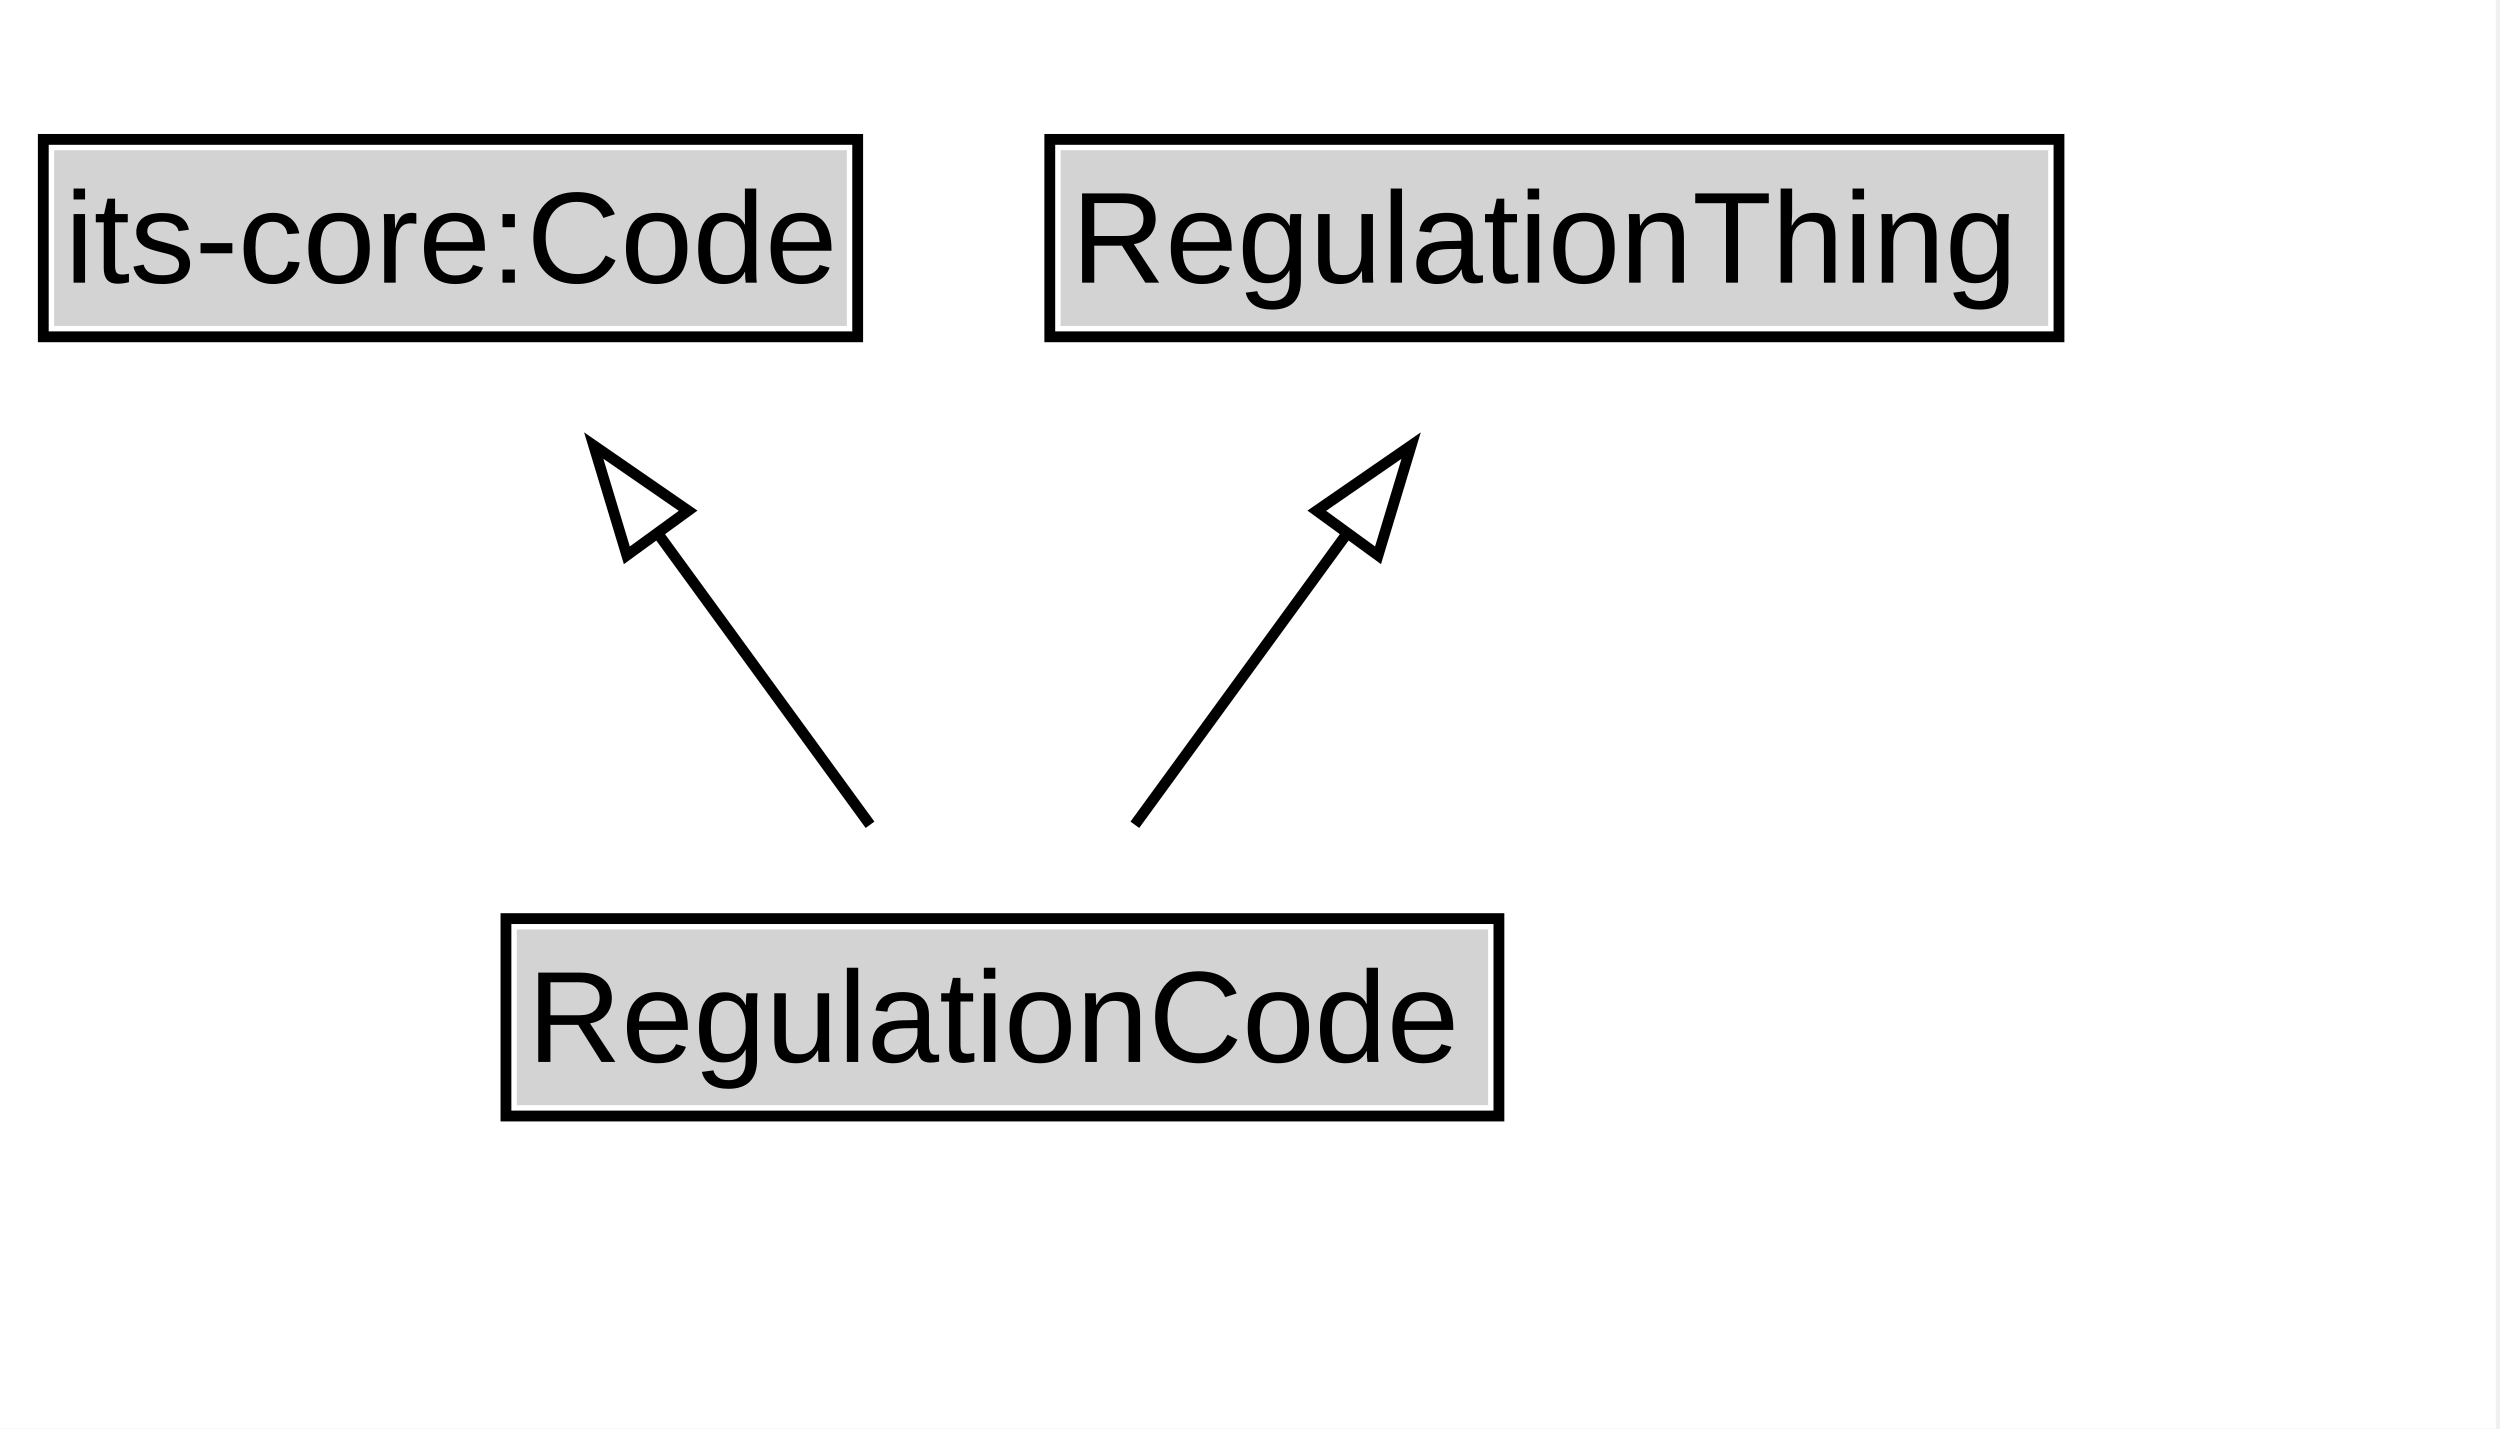
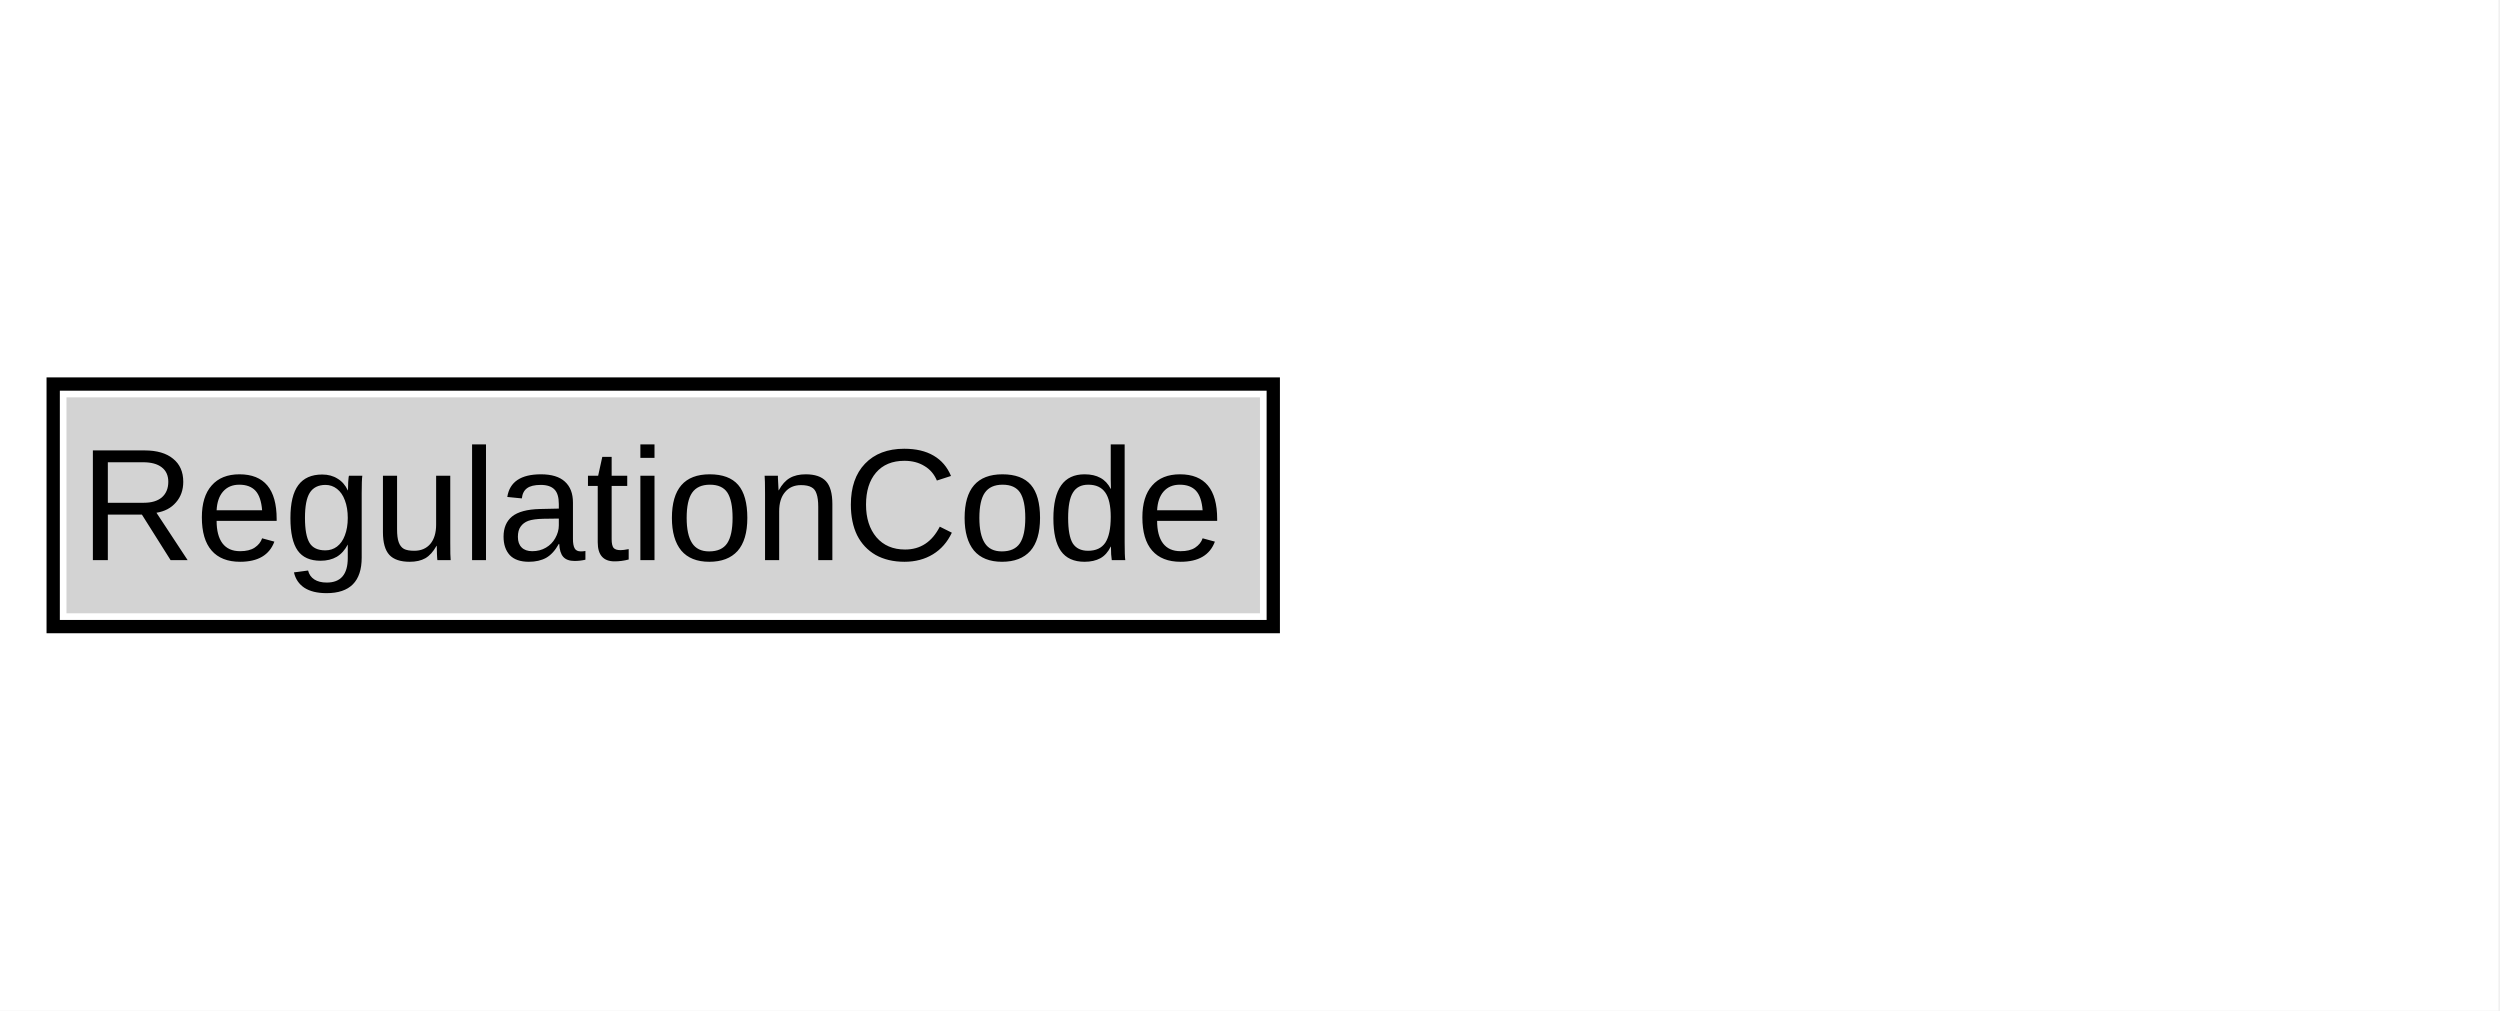
- <svg xmlns="http://www.w3.org/2000/svg" xmlns:xlink="http://www.w3.org/1999/xlink" width="231pt" height="132pt" viewBox="0.00 0.00 231.00 132.00">
-   <g id="graph0" class="graph" transform="scale(1 1) rotate(0) translate(4 128)">
-     <polygon fill="white" stroke="none" points="-4,4 -4,-128 226.62,-128 226.62,4 -4,4" />
+ <svg xmlns="http://www.w3.org/2000/svg" xmlns:xlink="http://www.w3.org/1999/xlink" width="188pt" height="76pt" viewBox="0.00 0.00 188.00 76.00">
+   <g id="graph0" class="graph" transform="scale(1 1) rotate(0) translate(4 72)">
+     <polygon fill="white" stroke="none" points="-4,4 -4,-72 183.88,-72 183.88,4 -4,4" />
    <g id="clust3" class="cluster">
</g>
    <g id="node1" class="node">
      <g id="a_node1">
-         <a xlink:href="https://w3id.org/itsdata/core/v1/Code" xlink:title="&lt;TABLE&gt;">
-           <polygon fill="lightgray" stroke="none" points="1,-97.88 1,-114.12 74.25,-114.12 74.25,-97.88 1,-97.88" />
-           <text xml:space="preserve" text-anchor="start" x="2" y="-101.88" font-family="Arial" font-size="12.00">its-core:Code</text>
-           <polygon fill="none" stroke="black" points="0,-96.88 0,-115.12 75.25,-115.12 75.25,-96.88 0,-96.88" />
+         <a xlink:href="../RegulationCode" xlink:title="&lt;TABLE&gt;">
+           <polygon fill="lightgray" stroke="none" points="1,-25.88 1,-42.12 90.75,-42.12 90.75,-25.88 1,-25.88" />
+           <text xml:space="preserve" text-anchor="start" x="2" y="-29.88" font-family="Arial" font-size="12.00">RegulationCode</text>
+           <polygon fill="none" stroke="black" points="0,-24.88 0,-43.12 91.75,-43.12 91.75,-24.88 0,-24.88" />
        </a>
      </g>
    </g>
-     <g id="node2" class="node">
-       <g id="a_node2">
-         <a xlink:href="../RegulationThing" xlink:title="&lt;TABLE&gt;">
-           <polygon fill="lightgray" stroke="none" points="94,-97.88 94,-114.12 185.25,-114.12 185.25,-97.88 94,-97.88" />
-           <text xml:space="preserve" text-anchor="start" x="95" y="-101.88" font-family="Arial" font-size="12.00">RegulationThing</text>
-           <polygon fill="none" stroke="black" points="93,-96.88 93,-115.12 186.25,-115.12 186.25,-96.88 93,-96.88" />
-         </a>
-       </g>
-     </g>
-     <g id="node3" class="node">
-       <g id="a_node3">
-         <a xlink:href="../RegulationCode" xlink:title="&lt;TABLE&gt;">
-           <polygon fill="lightgray" stroke="none" points="43.75,-25.88 43.75,-42.12 133.5,-42.12 133.5,-25.88 43.75,-25.88" />
-           <text xml:space="preserve" text-anchor="start" x="44.75" y="-29.88" font-family="Arial" font-size="12.00">RegulationCode</text>
-           <polygon fill="none" stroke="black" points="42.75,-24.88 42.75,-43.12 134.5,-43.12 134.5,-24.88 42.75,-24.88" />
-         </a>
-       </g>
-     </g>
-     <g id="edge1" class="edge">
-       <path fill="none" stroke="black" d="M76.39,-51.79C70.46,-59.93 63.2,-69.9 56.57,-79" />
-       <polygon fill="none" stroke="black" points="53.92,-76.69 50.86,-86.83 59.58,-80.81 53.92,-76.69" />
-     </g>
-     <g id="edge2" class="edge">
-       <path fill="none" stroke="black" d="M100.86,-51.79C106.79,-59.93 114.05,-69.9 120.68,-79" />
-       <polygon fill="none" stroke="black" points="117.67,-80.81 126.39,-86.83 123.33,-76.69 117.67,-80.81" />
-     </g>
  </g>
</svg>
